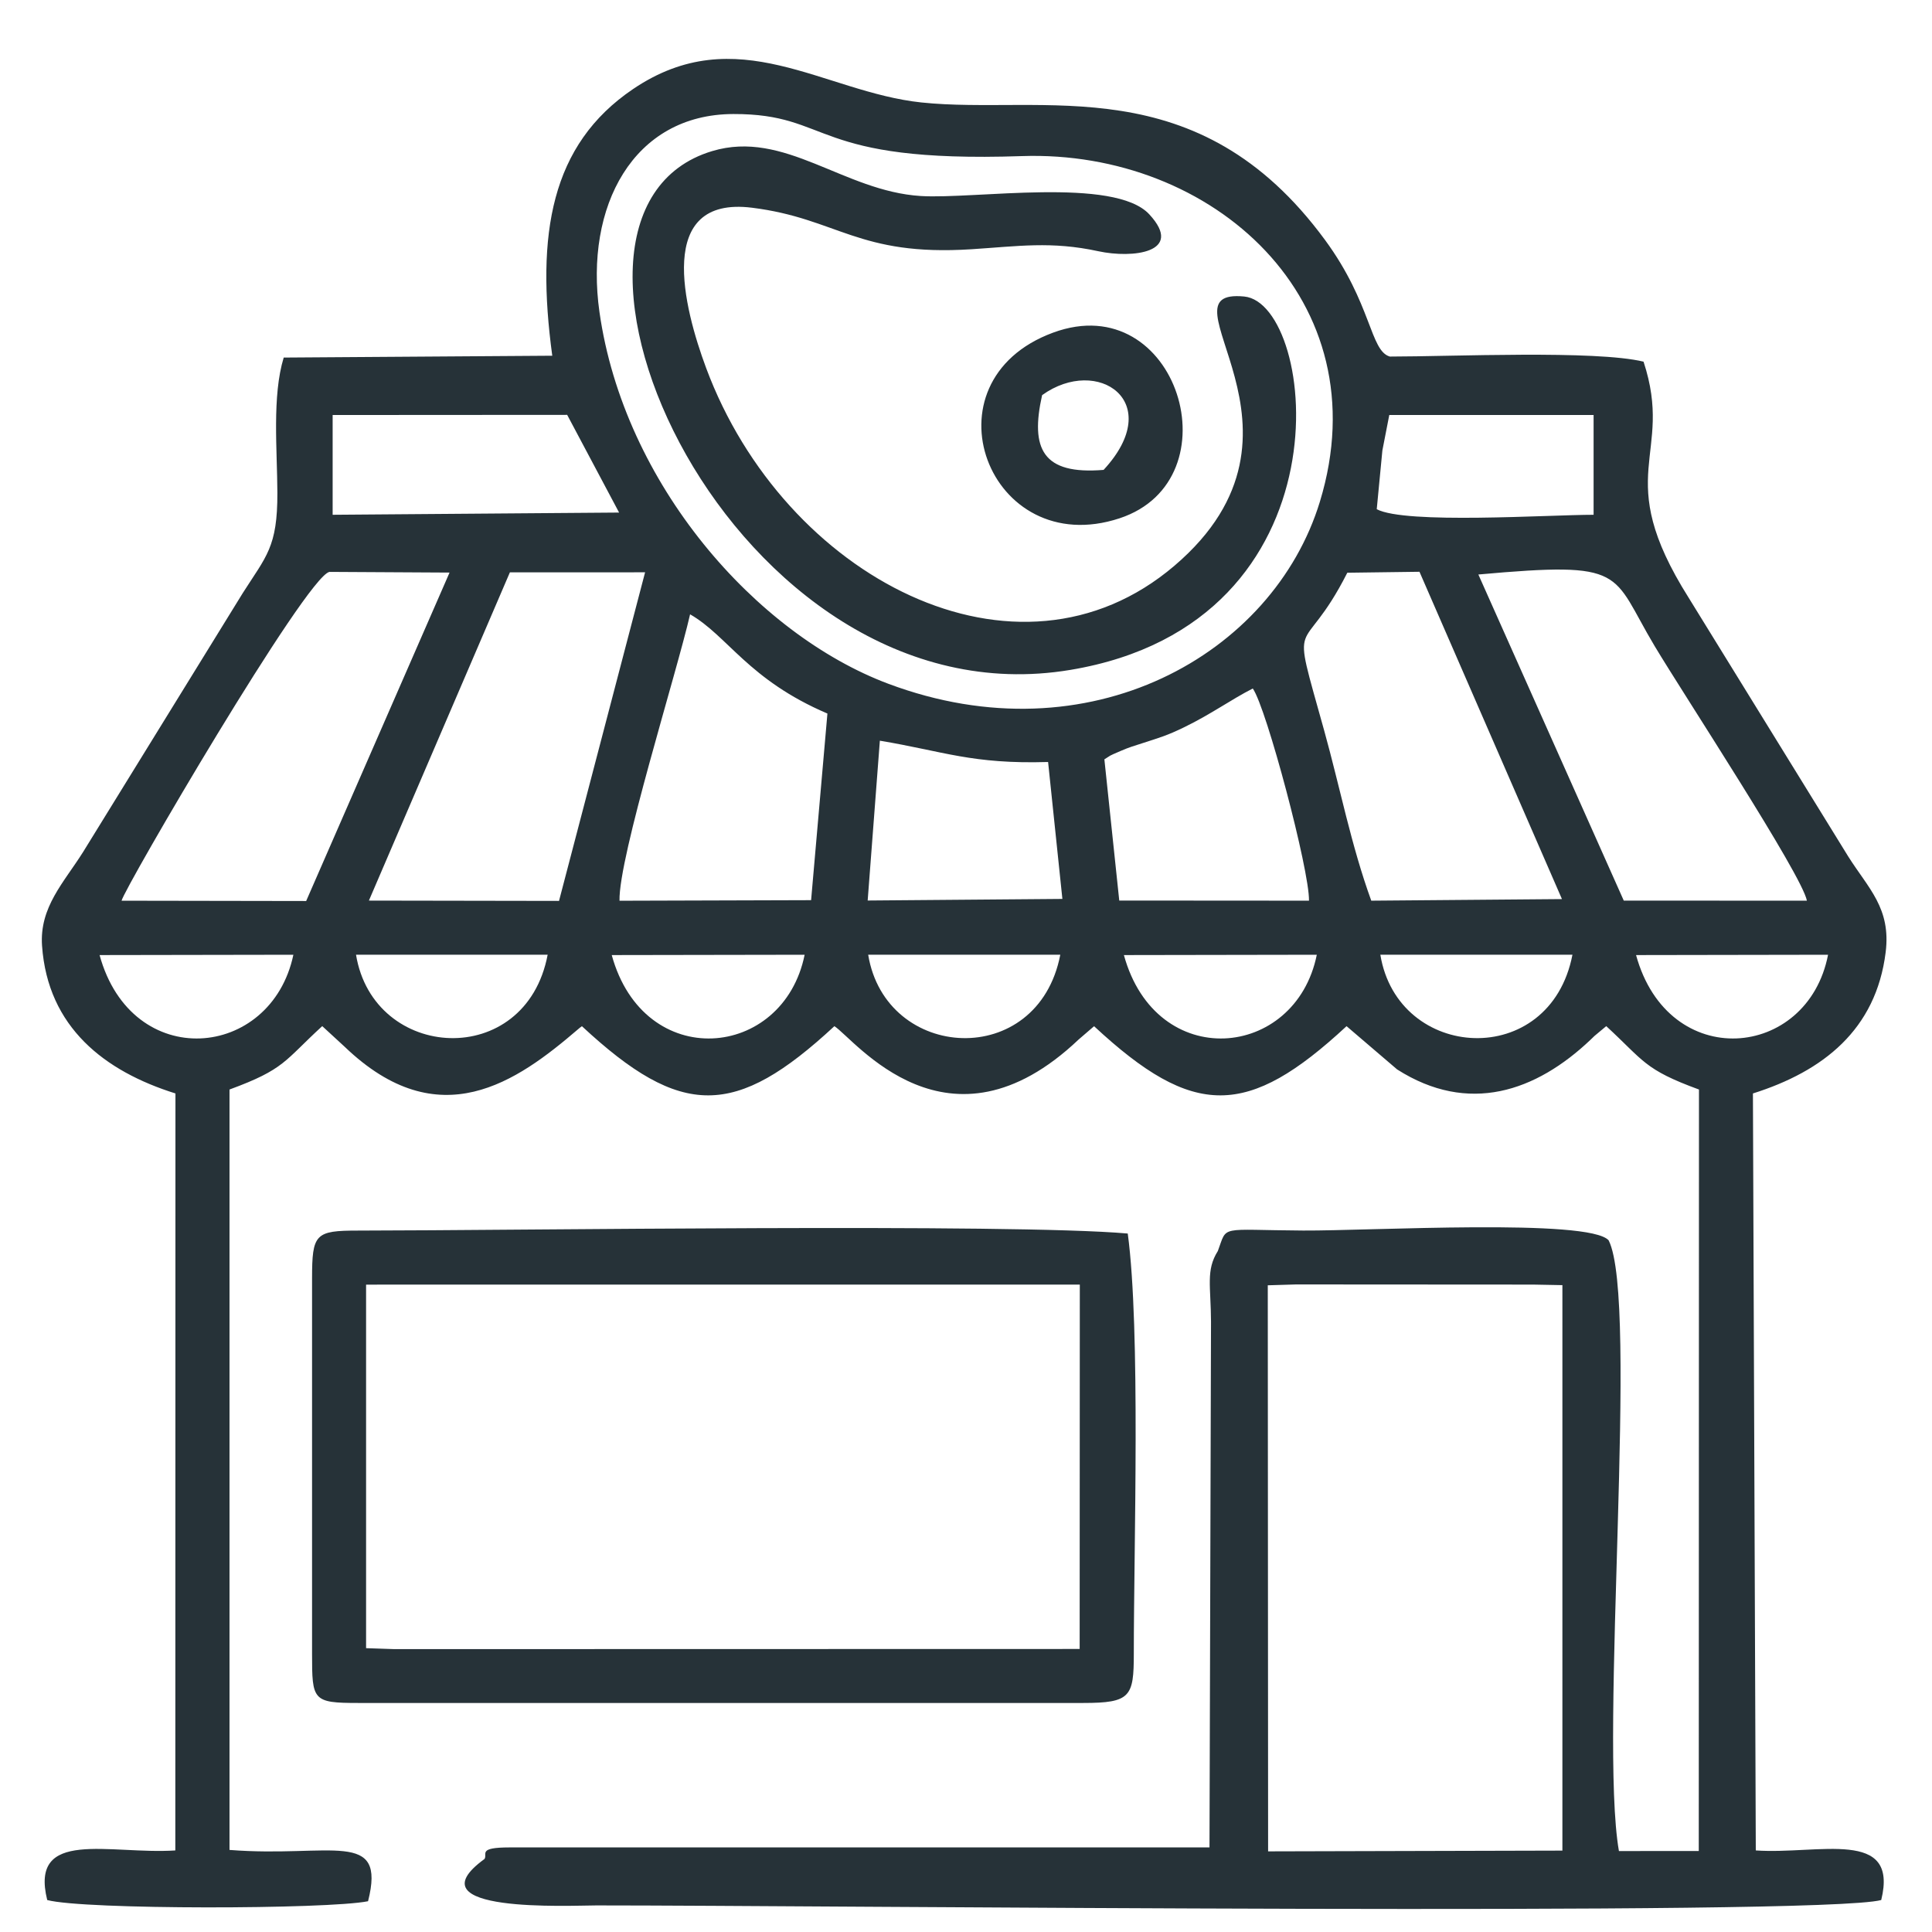
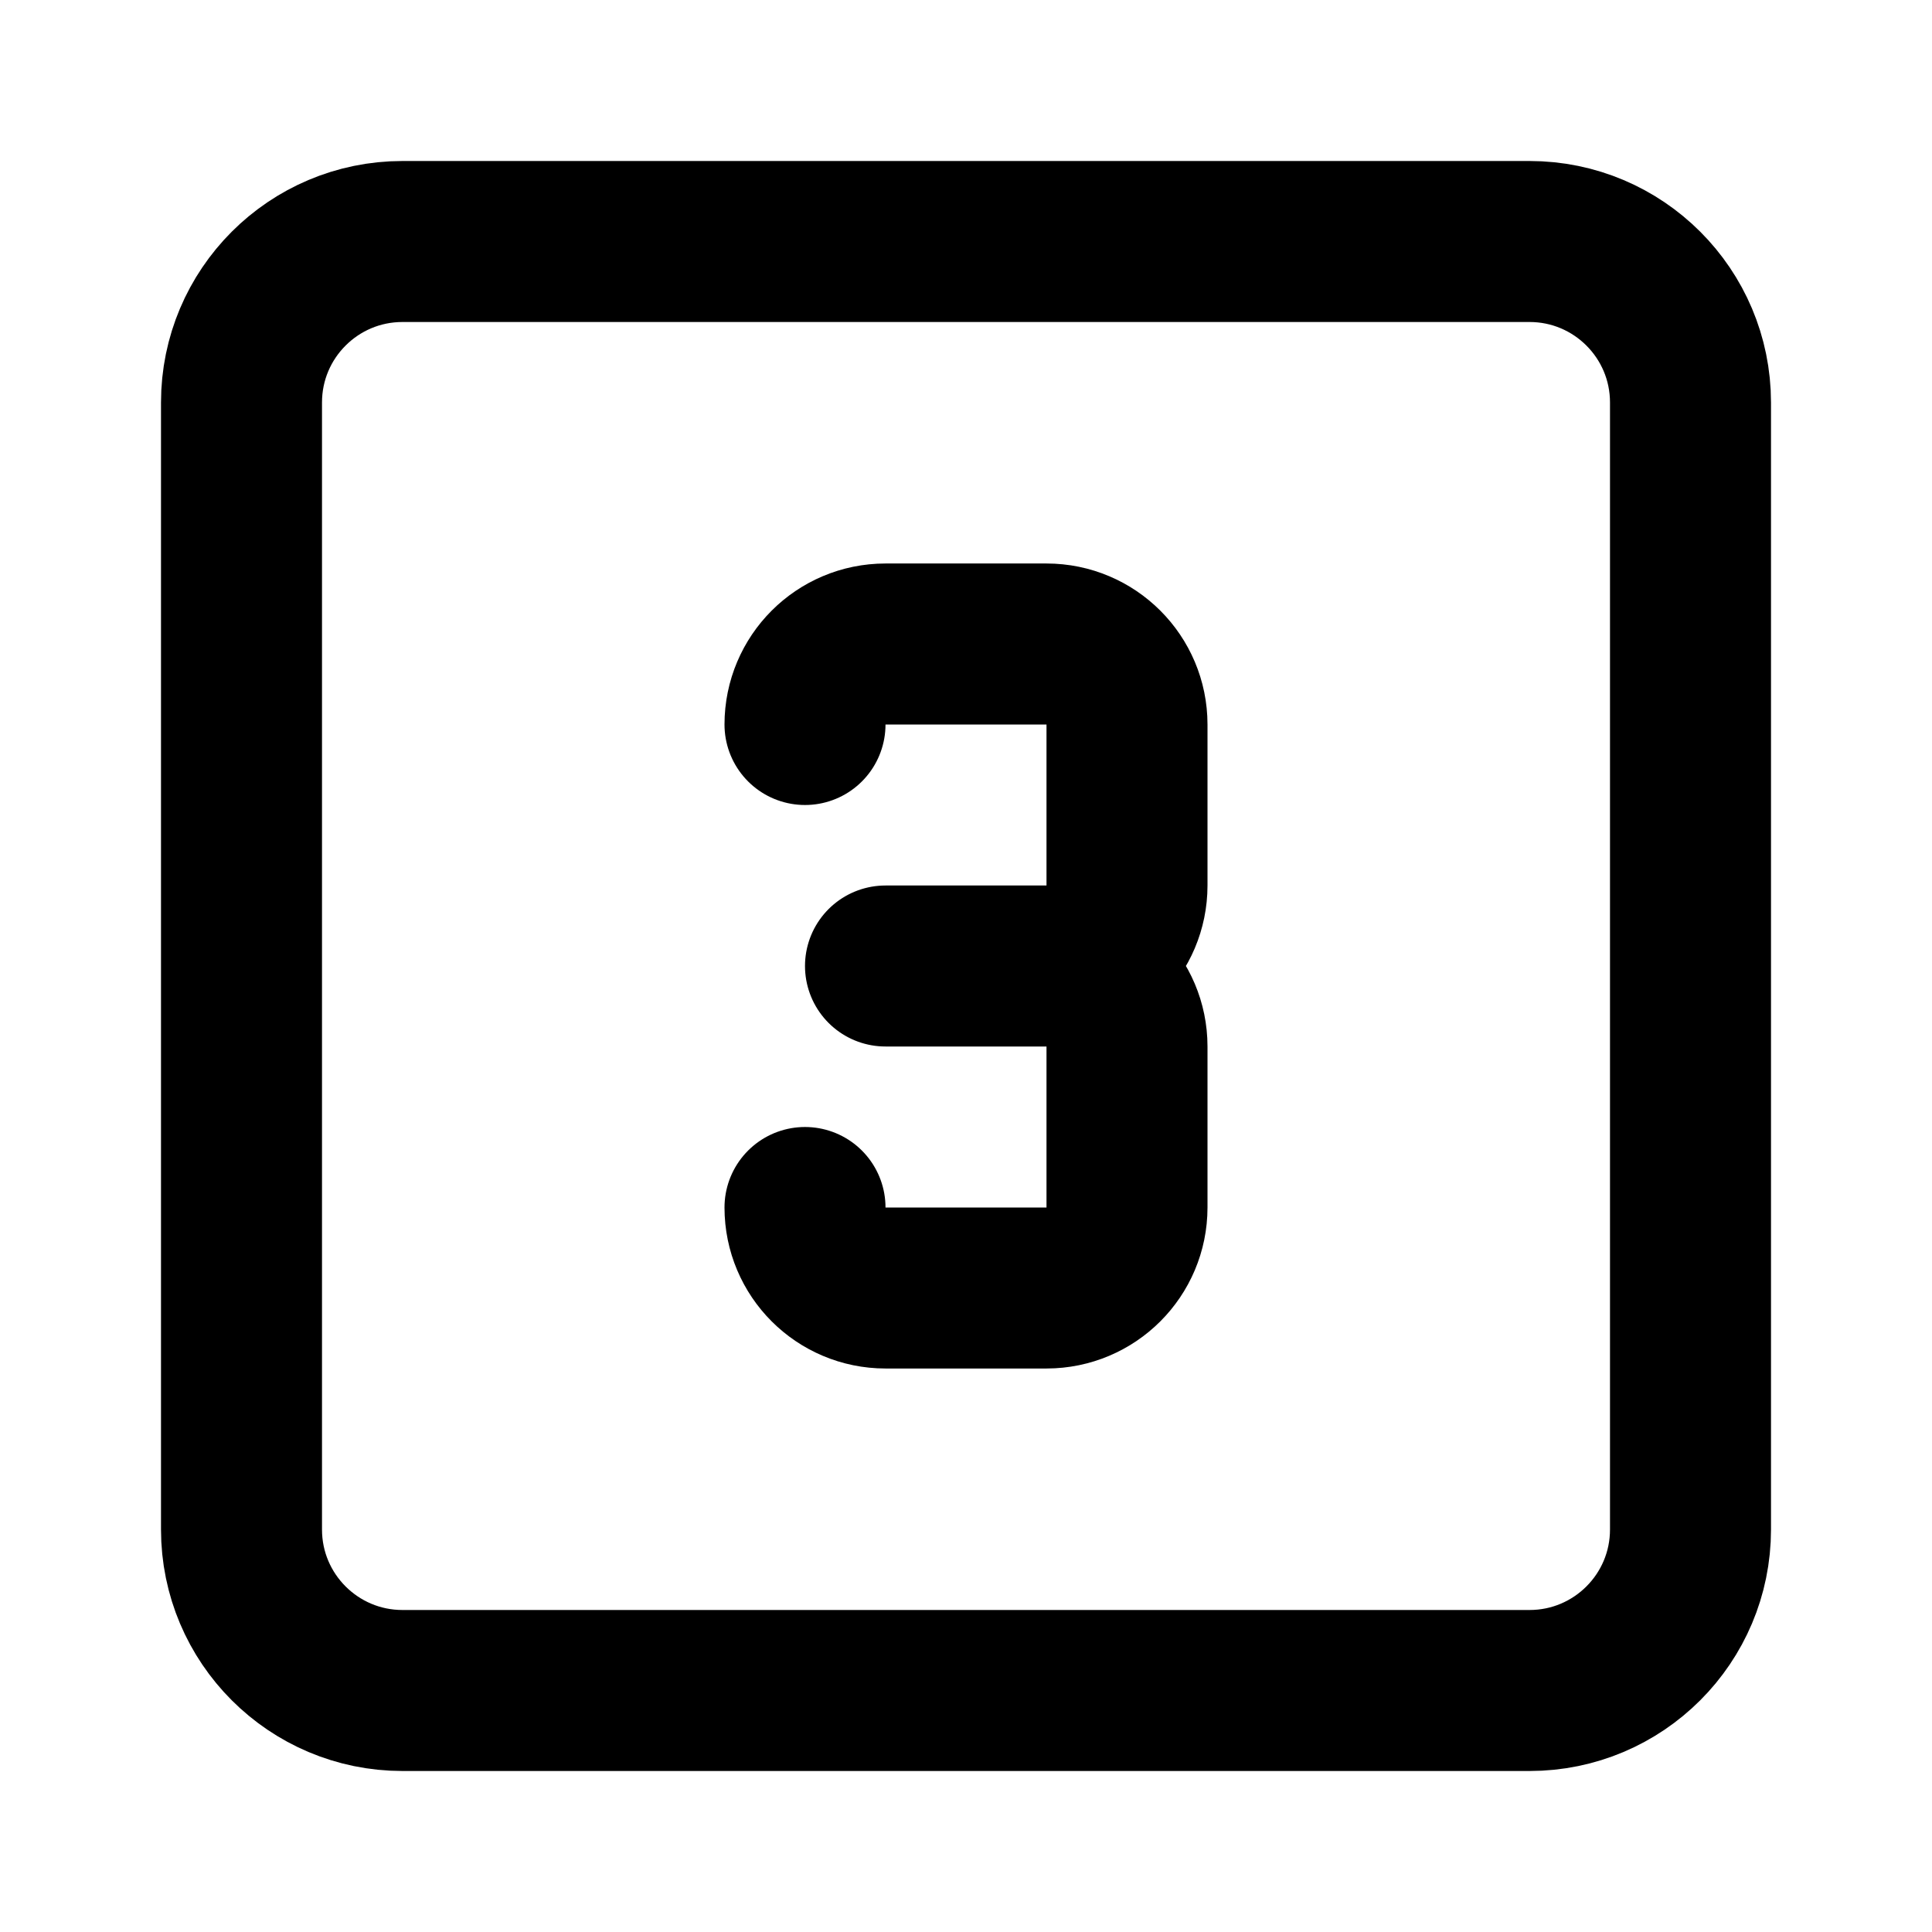
- <svg xmlns="http://www.w3.org/2000/svg" xml:space="preserve" width="24mm" height="24mm" version="1.1" style="shape-rendering:geometricPrecision; text-rendering:geometricPrecision; image-rendering:optimizeQuality; fill-rule:evenodd; clip-rule:evenodd" viewBox="0 0 2400 2400">
-   <defs>
-     <style type="text/css">
-    
-     .fil0 {fill:#263238}
-    
-   </style>
-   </defs>
-   <g id="Capa_x0020_1">
-     <path class="fil0" d="M1574.88 1596.64l35.13 -1.06 294.6 0.18 36.26 0.69 -0.01 702.44 -365.57 0.94 -0.41 -703.19zm-280.34 -1105.78c68.92,-49.65 154.57,8.33 76.4,92.85 -75.9,6.29 -91.29,-26.18 -76.4,-92.85zm13.76 -77.68c-164.98,60.74 -79.98,284.27 82.5,230.65 144.86,-47.8 72.18,-287.6 -82.5,-230.65zm-423.58 -225.5c-258.27,77.55 24.21,714.69 444.93,644.49 352.3,-58.78 306.21,-455.03 216.02,-463.82 -112.49,-10.96 109.96,166.73 -86.69,334.39 -195.63,166.79 -485.02,14.4 -581.76,-245.5 -27.81,-74.74 -63.94,-214.29 56.93,-199.2 106.56,13.3 131.48,60.67 272.62,51.58 58.21,-3.74 99.12,-10.23 157.65,2.47 42.13,9.14 107.3,1.89 63.33,-45.78 -43.37,-47.02 -217.31,-18.65 -283.94,-22.81 -96.13,-5.99 -169.07,-82.85 -259.09,-55.82zm-429.96 1408.13l886.62 -0.05 -0.19 452.65 -851.3 0.19 -35.13 -1.19 0 -451.6zm-67.11 -7.45l0 465.97c0,58.06 0.63,61.16 57.45,61.16l900.57 0c58.79,0 62.79,-7.85 62.79,-61.16 0,-134.76 8.53,-402.36 -7.52,-521.99 -145.41,-12.83 -763.83,-3.75 -955.84,-3.67 -53.58,0 -57.45,3.89 -57.45,59.69zm1125.19 -34.28c-15.1,23.92 -8.62,43.63 -8.48,88.04l-1.88 652.81 -869.21 0c-40.78,0 -27.13,8.08 -31.45,14.4 -93.27,67.86 107.07,57.66 138.98,57.65 279.13,-0.06 1521.28,13.52 1596.12,-6.69 22.15,-89.82 -77.48,-56.3 -155.81,-61.61l-3.56 -940.36c87.1,-27.47 152.93,-79.12 164.89,-175.41 6.81,-54.8 -21.51,-79.3 -46.58,-119.09l-198.26 -321.47c-97.02,-153.99 -17.19,-175.22 -55.93,-293.08 -59.97,-14.49 -237.96,-6.34 -315.17,-6.34 -24.7,-7.03 -22.37,-65.7 -80.53,-144.86 -158.48,-215.74 -349.88,-154.78 -501.49,-170.8 -121.38,-12.82 -228.91,-104.07 -358.12,-16.61 -102.21,69.17 -120.78,180.22 -100.31,331.23l-333.61 2.29c-14.62,47.89 -8.06,114.82 -7.87,167.91 0.23,67.62 -13.77,78.71 -43.07,124.77l-198.26 321.49c-23.78,37.88 -54.39,68.48 -51.01,116.55 7.13,101.31 77.78,155.89 165.72,183.42l-0.16 940.36c-81.57,5.31 -181.43,-28.21 -159.13,61.61 45.36,12.22 348.52,11.61 398.55,1.49 22.9,-90.56 -46.16,-53.84 -172.11,-63.74l0 -944.6c68.83,-25.33 67.53,-35.03 115.19,-78.76l28.03 25.8c117.24,112.44 213.94,43.07 289.57,-21.75 0.98,-0.84 3.2,-2.81 4.99,-3.94 123.74,115.04 190.6,114.07 313.63,-0.04 25.21,16.13 141.09,170.56 303.38,16.59l19.22 -16.55c123.74,115.04 190.6,114.07 313.63,-0.04l62.79 53.71c88.63,56.49 172.43,27.71 240.59,-37.13 1.32,-1.26 3.27,-3.22 4.56,-4.4l14.65 -12.23c47.23,43.48 46.9,53.72 115.19,78.74l-0.25 945.94 -99.18 0.06c-24.79,-141.85 25.17,-683.68 -12.78,-758.64 -24.16,-27.47 -296.27,-11.7 -379.43,-12.18 -106.09,-0.6 -93.8,-7.35 -106.04,25.46zm-743.78 -917.36l-355.84 2.76 0 -123.94 291.34 -0.18 64.5 121.36zm945.65 549.25l238.65 0c-27.89,143.76 -216.92,132.49 -238.65,0zm-636.23 0l238.66 0c-27.9,143.76 -216.93,132.49 -238.66,0zm-636.22 0l238.06 0c-27.31,143.76 -216.33,132.49 -238.06,0zm1590.11 0.45l238.51 -0.4c-25.36,130.65 -198.39,146.4 -238.51,0.4zm-636.22 0l239.63 -0.4c-26.49,130.65 -199.52,146.4 -239.63,0.4zm-636.23 0l239.63 -0.4c-26.48,130.65 -199.51,146.4 -239.63,0.4zm-636.22 0l240.75 -0.4c-27.6,130.65 -200.64,146.4 -240.75,0.4zm969.29 -266.31c79.44,13.24 114.46,29.33 208.99,26.47l17.75 170.09 -241.87 1.98 15.13 -198.54zm278.91 23.16c9.75,-5.86 2.62,-2.83 20.77,-10.65 10.43,-4.51 15.22,-5.72 27.26,-9.65 20.87,-6.8 29.46,-9.03 51.43,-19.73 33.5,-16.32 58.04,-34.29 84.89,-47.95 16.9,23.71 70.66,226.34 69.81,263.56l-235.68 -0.16 -18.48 -175.42zm-364.32 174.95l-238.01 0.71c-1.28,-54.12 71.1,-283.13 87.68,-355.8 46.82,26.84 72.21,81.22 170.6,123.26l-20.27 231.83zm666.1 -406.76l89.64 -1.18 177.01 406.6 -236.89 1.97c-24.93,-68.48 -38.9,-140.84 -58.33,-210.74 -43.42,-156.23 -29.05,-82.96 28.57,-196.65zm-979.25 407.68l-236.17 -0.39 175.15 -407.76 167.95 -0.05 -106.93 408.2zm1142.04 -405.47c186.49,-16.8 164.08,-2.89 218.99,88.9 35.92,60.04 183.05,284.13 189.14,316.28l-227.49 -0.07 -180.64 -405.11zm-1456.14 405.6l-229.3 -0.38c2.79,-14.48 229.53,-402.99 258.22,-408.46l149.2 0.84 -178.12 408zm1329.91 -486.72l6.99 -72.93 8.58 -44.09 253.81 0 0 123.95c-56,0 -233.83,11.98 -269.38,-6.93zm-965.57 -244.95c-18.61,-131.08 41.84,-245.66 166.27,-245.95 123.64,-0.29 94.77,61.22 358.56,52.26 236.63,-8.03 446.58,178.72 370.1,429.32 -58,190.04 -286.82,319.61 -536.06,226.18 -164.37,-61.62 -328.5,-248 -358.87,-461.81z" />
-   </g>
+ <svg xmlns="http://www.w3.org/2000/svg" width="24" height="24" viewBox="0 0 24 24" fill="none" stroke="currentColor" stroke-width="2" stroke-linecap="round" stroke-linejoin="round" class="icon icon-tabler icons-tabler-outline icon-tabler-square-number-3">
+   <path stroke="none" d="M0 0h24v24H0z" fill="none" />
+   <path d="M3 3m0 2a2 2 0 0 1 2 -2h14a2 2 0 0 1 2 2v14a2 2 0 0 1 -2 2h-14a2 2 0 0 1 -2 -2z" />
+   <path d="M10 9a1 1 0 0 1 1 -1h2a1 1 0 0 1 1 1v2a1 1 0 0 1 -1 1h-2h2a1 1 0 0 1 1 1v2a1 1 0 0 1 -1 1h-2a1 1 0 0 1 -1 -1" />
</svg>
